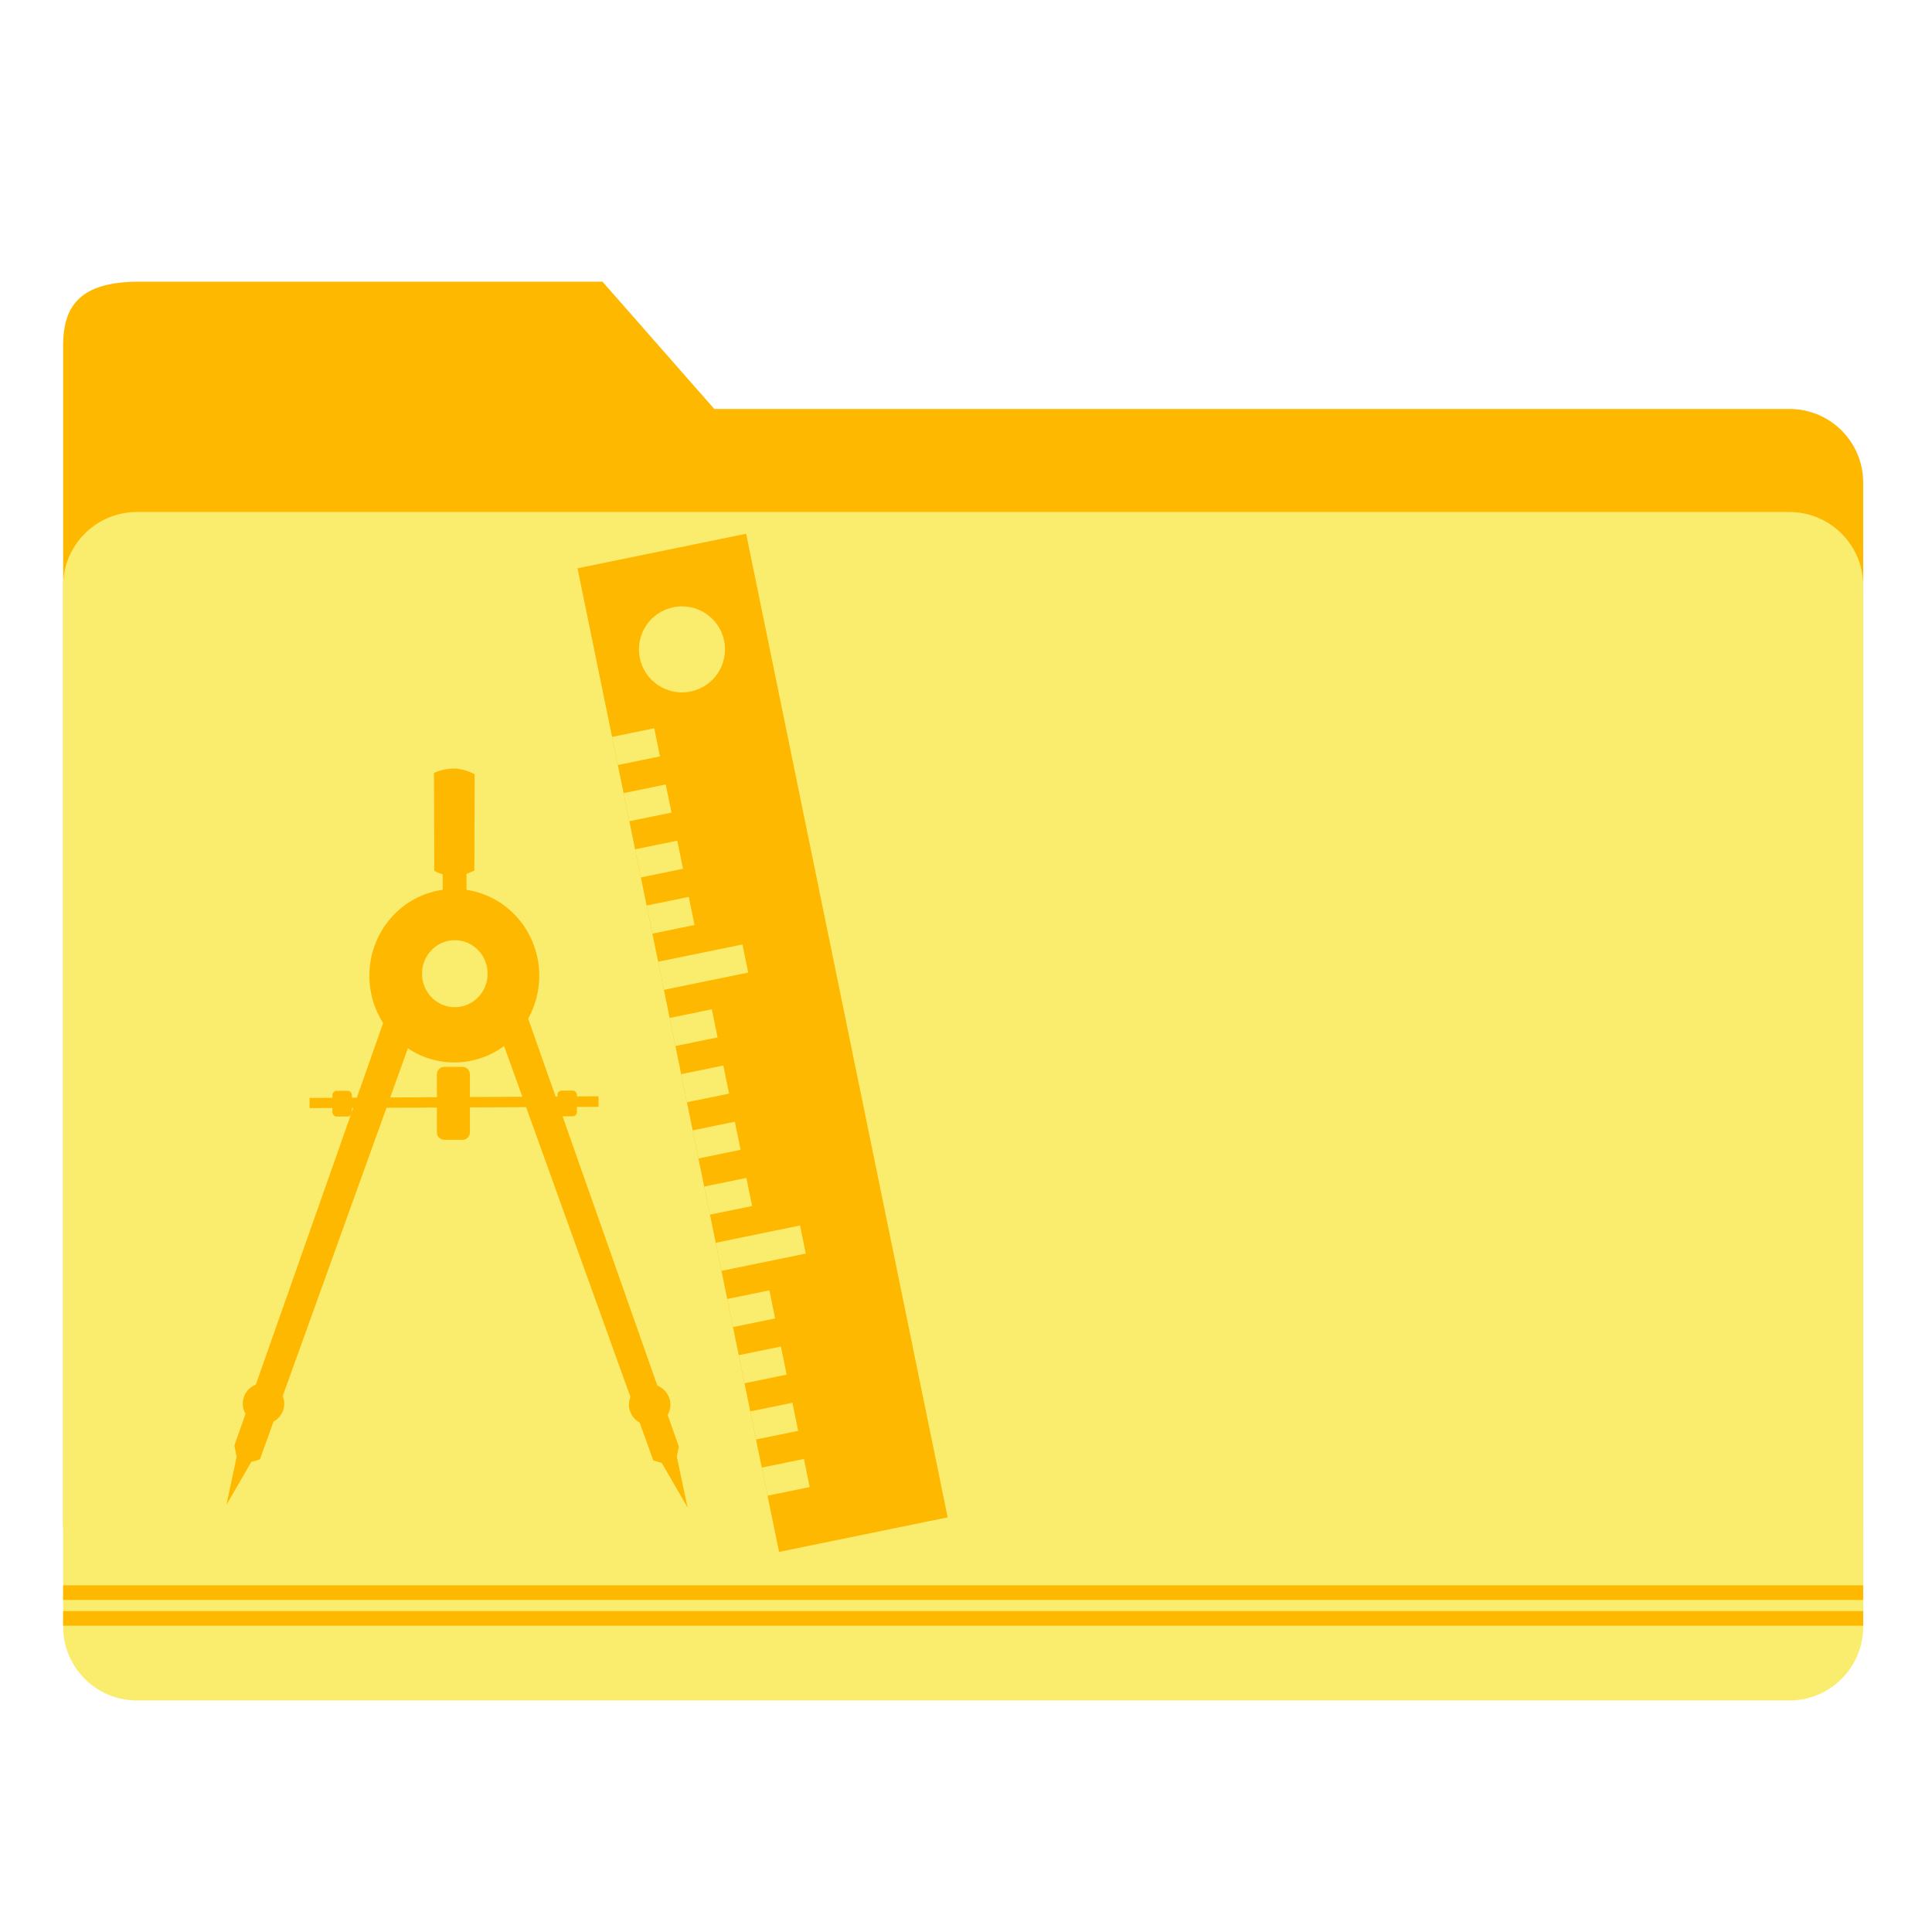
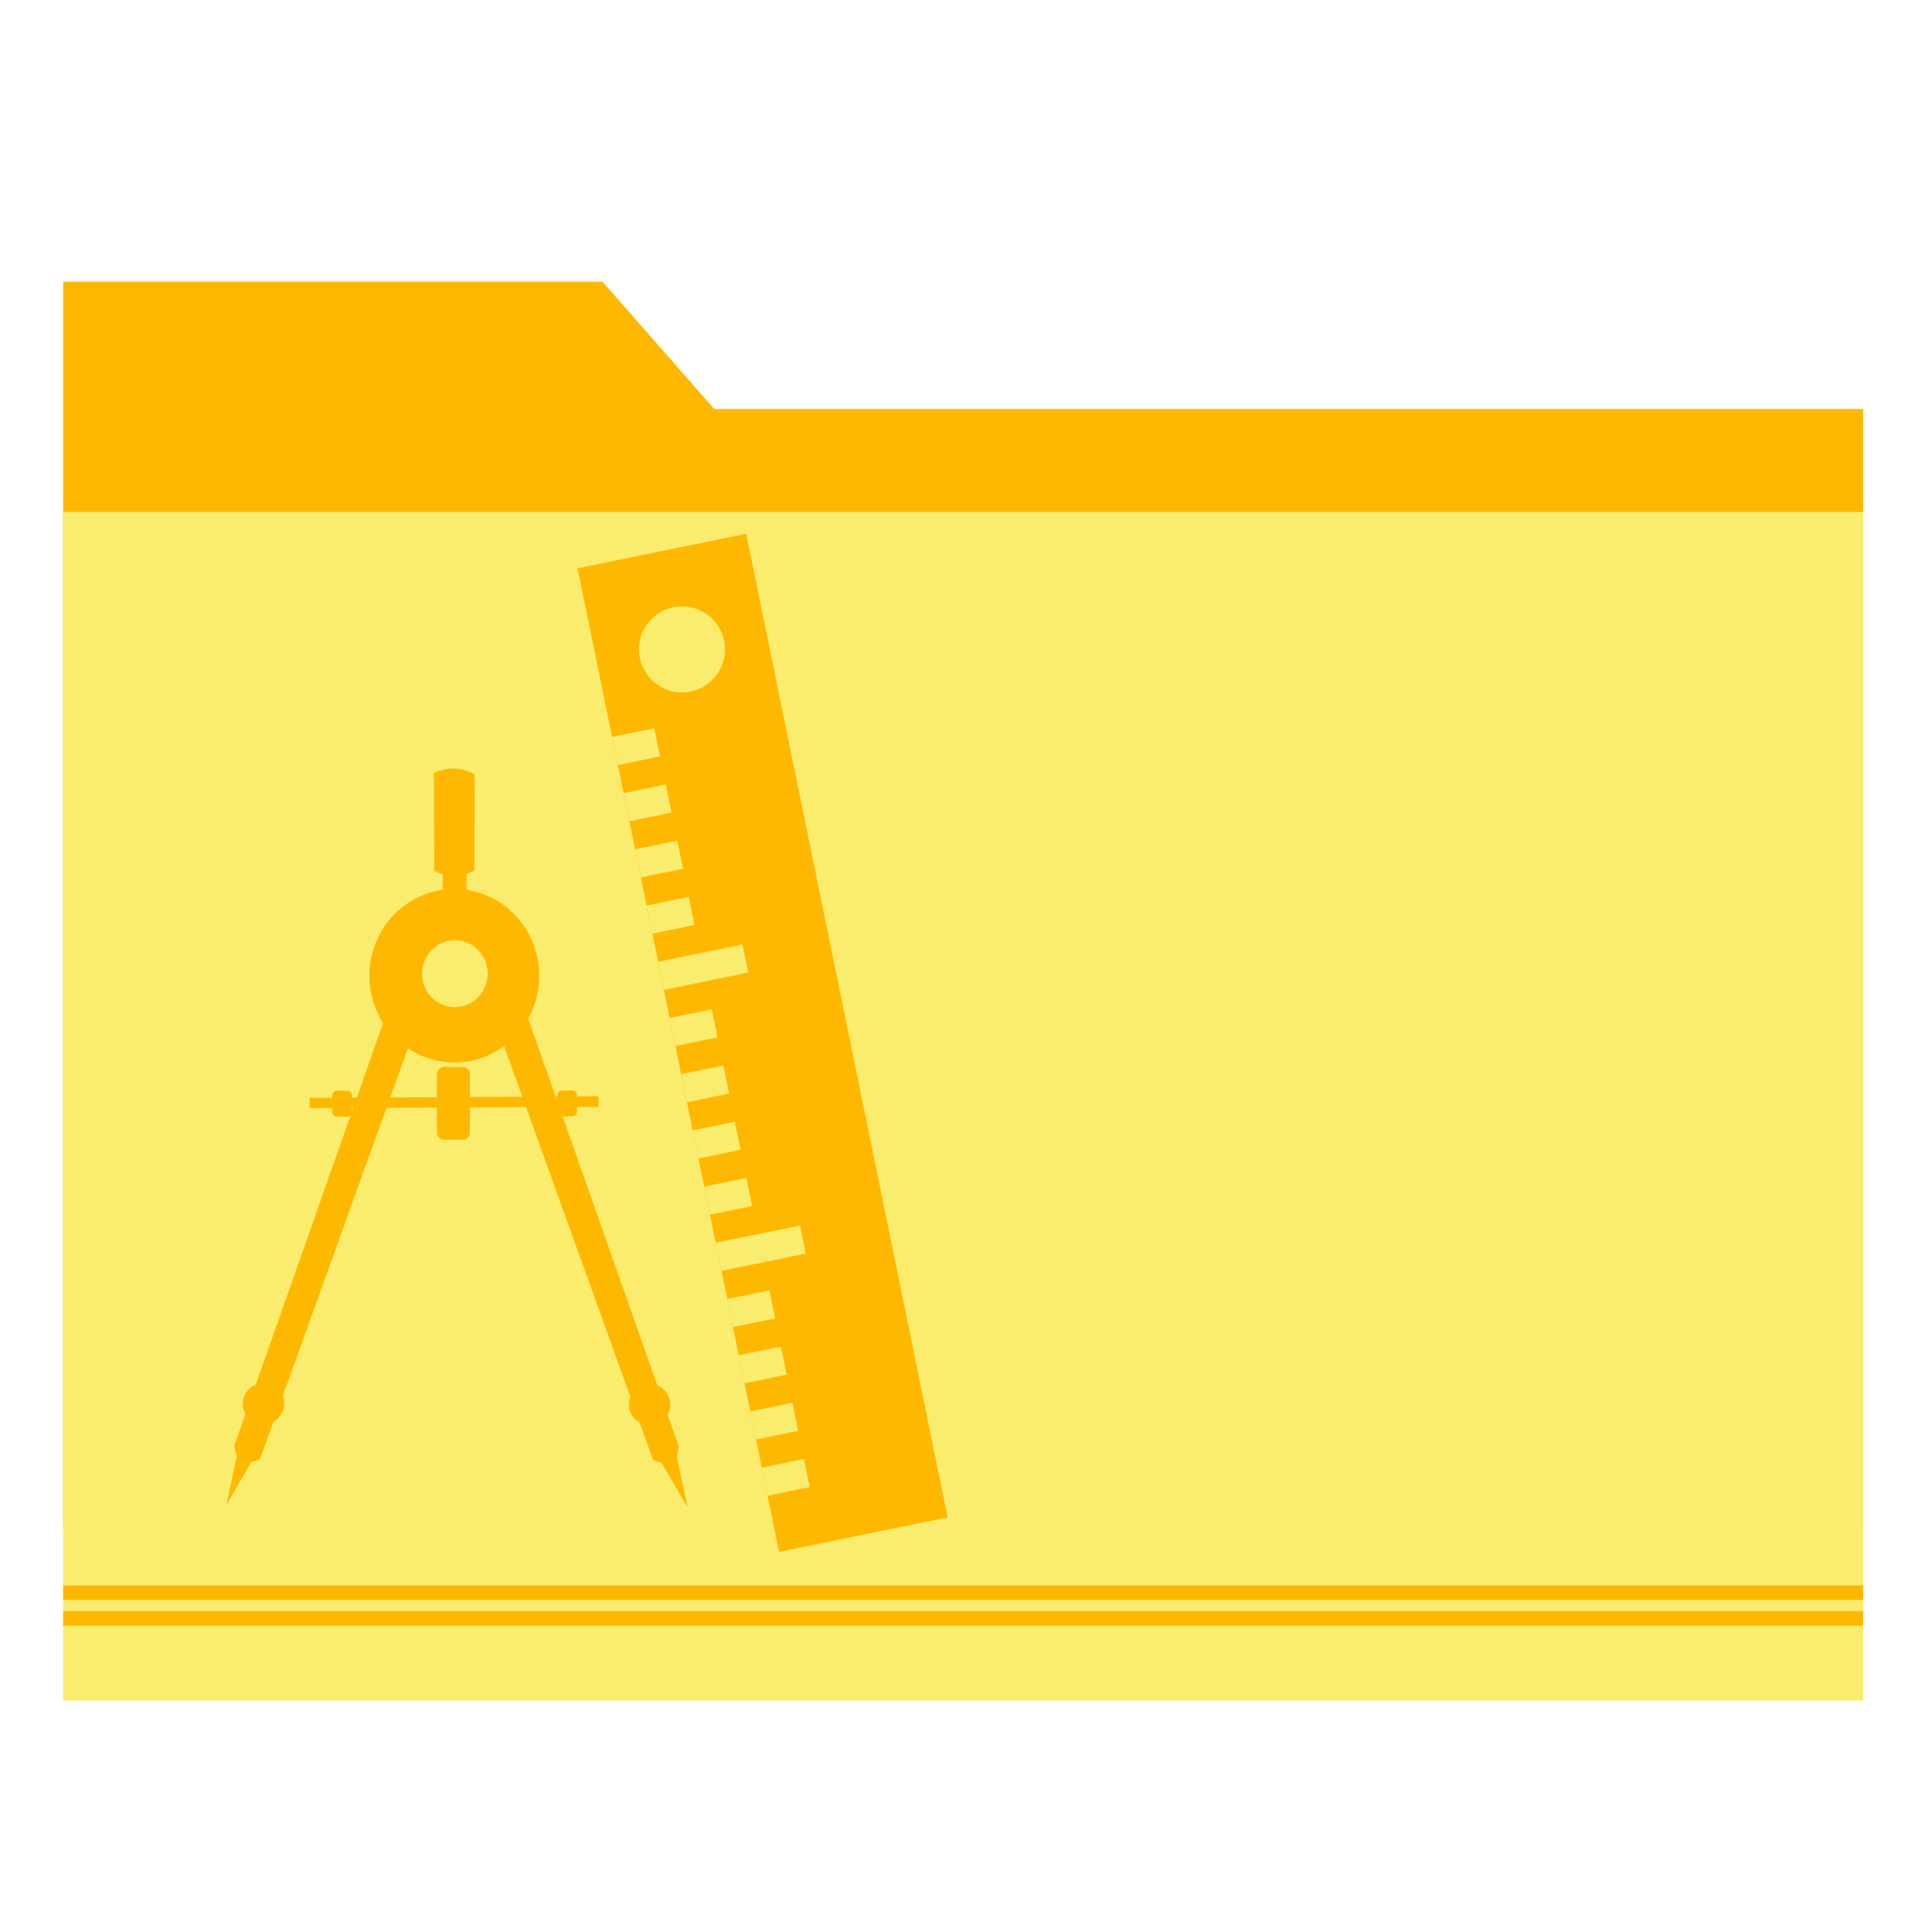
<svg xmlns="http://www.w3.org/2000/svg" width="512" height="512" id="svg2" version="1.1">
  <defs id="defs4" />
  <g id="layer1" transform="translate(0,-540.3622)">
-     <g id="g4327">
-       <g id="g4408" transform="translate(1.37e-4,-3.812793e-4)">
-         <path style="opacity:1;fill:#ffb800;fill-opacity:1;stroke:none;stroke-width:0.5;stroke-linecap:round;stroke-miterlimit:4;stroke-dasharray:none;stroke-opacity:1" d="m 36.291,615.007 123.371,0 29.63,33.733 284.917,0 c 10.835,0 19.558,8.723 19.558,19.558 l 0,275.841 c 0,10.835 -8.723,19.558 -19.558,19.558 l -437.917,0 c -10.835,0 -19.558,-8.723 -19.558,-19.558 l 0,-312.255 c 0,-10.835 4.892,-16.681 19.558,-16.877 z" id="rect4150" />
-         <rect style="opacity:1;fill:#faec6d;fill-opacity:1;stroke:none;stroke-width:0.5;stroke-linecap:round;stroke-miterlimit:4;stroke-dasharray:none;stroke-opacity:1" id="rect3348" width="477.033" height="314.957" x="16.733" y="676.05" ry="19.558" />
-         <path style="opacity:1;fill:#ffb800;fill-opacity:1;stroke:none;stroke-width:0.5;stroke-linecap:round;stroke-miterlimit:4;stroke-dasharray:none;stroke-opacity:1" d="m 16.732,967.312 0,3.877 477.03,0 0,-3.877 -477.03,0 z" id="rect4153" />
-         <path id="path4159" d="m 16.732,960.491 0,3.877 477.03,0 0,-3.877 -477.03,0 z" style="opacity:1;fill:#ffb800;fill-opacity:1;stroke:none;stroke-width:0.5;stroke-linecap:round;stroke-miterlimit:4;stroke-dasharray:none;stroke-opacity:1" />
-       </g>
-       <polygon transform="matrix(-0.3593994,-0.237171,-0.237171,0.3593994,354.7736,785.4389)" style="fill:#ffb800;fill-opacity:1" points="511.846,74.911 74.907,511.85 0.004,436.948 436.943,0 " id="polygon5" />
+     <g id="g4215">
+       <path id="rect4150" d="m 36.291,615.006 123.371,2.4e-4 29.63,33.733 284.917,7e-5 19.558,0 0,295.399 c 0,10.835 -8.723,19.558 -19.558,19.558 l -437.917,0 c -10.835,0 -19.558,-8.723 -19.558,-19.558 l 0,-329.132 z" style="opacity:1;fill:#ffb800;fill-opacity:1;stroke:none;stroke-width:0.5;stroke-linecap:round;stroke-miterlimit:4;stroke-dasharray:none;stroke-opacity:1" />
+       <path id="rect3348" d="m 16.733,676.049 477.033,0 0,314.957 -477.033,0 z" style="opacity:1;fill:#faec6d;fill-opacity:1;stroke:none;stroke-width:0.5;stroke-linecap:round;stroke-miterlimit:4;stroke-dasharray:none;stroke-opacity:1" />
+       <path id="rect4153" d="m 16.732,967.311 0,3.877 477.03,0 0,-3.877 -477.03,0 z" style="opacity:1;fill:#ffb800;fill-opacity:1;stroke:none;stroke-width:0.5;stroke-linecap:round;stroke-miterlimit:4;stroke-dasharray:none;stroke-opacity:1" />
+       <path style="opacity:1;fill:#ffb800;fill-opacity:1;stroke:none;stroke-width:0.5;stroke-linecap:round;stroke-miterlimit:4;stroke-dasharray:none;stroke-opacity:1" d="m 16.732,960.49 0,3.877 477.03,0 0,-3.877 -477.03,0 z" id="path4159" />
+       <polygon transform="matrix(-0.3593994,-0.237171,-0.237171,0.3593994,354.7736,785.4389)" style="fill:#ffb800;fill-opacity:1" points="0.004,436.948 436.943,0 511.846,74.911 74.907,511.85 " id="polygon5" />
      <g style="fill:#faec6d;fill-opacity:1" transform="matrix(-0.3593994,-0.237171,-0.237171,0.3593994,354.7736,785.4389)" id="g7-7">
        <path style="fill:#faec6d;fill-opacity:1" d="m 449.429,99.874 c 10.346,-10.346 10.346,-27.11 0,-37.455 -10.346,-10.337 -27.11,-10.337 -37.455,0 -10.337,10.346 -10.337,27.11 0,37.455 10.346,10.346 27.109,10.346 37.455,0" id="path9" />
-         <polygon style="fill:#faec6d;fill-opacity:1" points="436.943,149.815 424.46,162.297 405.737,143.574 418.219,131.091 " id="polygon11" />
-         <polygon style="fill:#faec6d;fill-opacity:1" points="411.977,174.78 399.495,187.262 380.772,168.539 393.254,156.057 " id="polygon13" />
-         <polygon style="fill:#faec6d;fill-opacity:1" points="387.011,199.745 374.529,212.228 355.797,193.504 368.279,181.022 " id="polygon15" />
-         <polygon style="fill:#faec6d;fill-opacity:1" points="362.037,224.719 349.555,237.202 330.831,218.47 343.314,205.987 " id="polygon17" />
-         <polygon style="fill:#faec6d;fill-opacity:1" points="337.072,249.685 324.589,262.167 287.134,224.72 299.616,212.238 " id="polygon19" />
-         <polygon style="fill:#faec6d;fill-opacity:1" points="312.106,274.651 299.624,287.133 280.892,268.41 293.374,255.928 " id="polygon21" />
-         <polygon style="fill:#faec6d;fill-opacity:1" points="287.132,299.625 274.65,312.107 255.927,293.375 268.409,280.893 " id="polygon23" />
-         <polygon style="fill:#faec6d;fill-opacity:1" points="262.167,324.59 249.685,337.073 230.961,318.349 243.444,305.867 " id="polygon25" />
-         <polygon style="fill:#faec6d;fill-opacity:1" points="237.201,349.556 224.719,362.038 205.986,343.315 218.469,330.832 " id="polygon27" />
-         <polygon style="fill:#faec6d;fill-opacity:1" points="212.227,374.53 199.744,387.012 162.298,349.557 174.78,337.074 " id="polygon29" />
-         <polygon style="fill:#faec6d;fill-opacity:1" points="187.261,399.495 174.779,411.977 156.056,393.254 168.538,380.772 " id="polygon31" />
-         <polygon style="fill:#faec6d;fill-opacity:1" points="162.296,424.461 149.814,436.943 131.091,418.22 143.573,405.738 " id="polygon33" />
-         <polygon style="fill:#faec6d;fill-opacity:1" points="137.322,449.427 124.84,461.909 106.116,443.185 118.599,430.703 " id="polygon35" />
-         <polygon style="fill:#faec6d;fill-opacity:1" points="112.357,474.401 99.874,486.883 81.151,468.16 93.633,455.677 " id="polygon37" />
+         <polygon style="fill:#faec6d;fill-opacity:1" points="405.737,143.574 418.219,131.091 436.943,149.815 424.46,162.297 " id="polygon11" />
+         <polygon style="fill:#faec6d;fill-opacity:1" points="380.772,168.539 393.254,156.057 411.977,174.78 399.495,187.262 " id="polygon13" />
+         <polygon style="fill:#faec6d;fill-opacity:1" points="355.797,193.504 368.279,181.022 387.011,199.745 374.529,212.228 " id="polygon15" />
+         <polygon style="fill:#faec6d;fill-opacity:1" points="330.831,218.47 343.314,205.987 362.037,224.719 349.555,237.202 " id="polygon17" />
+         <polygon style="fill:#faec6d;fill-opacity:1" points="287.134,224.72 299.616,212.238 337.072,249.685 324.589,262.167 " id="polygon19" />
+         <polygon style="fill:#faec6d;fill-opacity:1" points="280.892,268.41 293.374,255.928 312.106,274.651 299.624,287.133 " id="polygon21" />
+         <polygon style="fill:#faec6d;fill-opacity:1" points="255.927,293.375 268.409,280.893 287.132,299.625 274.65,312.107 " id="polygon23" />
+         <polygon style="fill:#faec6d;fill-opacity:1" points="230.961,318.349 243.444,305.867 262.167,324.59 249.685,337.073 " id="polygon25" />
+         <polygon style="fill:#faec6d;fill-opacity:1" points="205.986,343.315 218.469,330.832 237.201,349.556 224.719,362.038 " id="polygon27" />
+         <polygon style="fill:#faec6d;fill-opacity:1" points="162.298,349.557 174.78,337.074 212.227,374.53 199.744,387.012 " id="polygon29" />
+         <polygon style="fill:#faec6d;fill-opacity:1" points="156.056,393.254 168.538,380.772 187.261,399.495 174.779,411.977 " id="polygon31" />
+         <polygon style="fill:#faec6d;fill-opacity:1" points="131.091,418.22 143.573,405.738 162.296,424.461 149.814,436.943 " id="polygon33" />
+         <polygon style="fill:#faec6d;fill-opacity:1" points="106.116,443.185 118.599,430.703 137.322,449.427 124.84,461.909 " id="polygon35" />
+         <polygon style="fill:#faec6d;fill-opacity:1" points="81.151,468.16 93.633,455.677 112.357,474.401 99.874,486.883 " id="polygon37" />
      </g>
-       <path id="path3900" d="m 82.043,831.331 0,2.69 76.562,-0.336 0,-2.802 z" style="fill:#ffb800;stroke:none;fill-opacity:1" />
+       <path id="path3900" d="m 82.043,831.331 0,2.69 76.562,-0.336 0,-2.802 z" style="fill:#ffb800;fill-opacity:1;stroke:none" />
      <rect rx="1.157" y="829.426" x="88.097" height="6.838" width="5.156" id="rect3902" style="fill:#ffb800;fill-opacity:1;stroke:none" />
      <rect rx="1.157" y="829.37" x="147.732" height="6.838" width="5.156" id="rect3902-9" style="fill:#ffb800;fill-opacity:1;stroke:none" />
      <rect rx="1.961" y="823.092" x="115.784" height="19.329" width="8.743" id="rect3902-1" style="fill:#ffb800;fill-opacity:1;stroke:none" />
-       <path id="path3858-6" d="m 60,939.179 8.719,-15.06 -5.073,-2.061 z" style="fill:#ffb800;stroke:none;fill-opacity:1" />
-       <path id="path3008" d="m 62.656,926.172 3.963,1.625 2.259,-0.674 45.644,-126.785 -7.847,-3.475 -44.569,126.586 z" style="fill:#ffb800;stroke:none;fill-opacity:1" />
+       <path id="path3858-6" d="m 60,939.179 8.719,-15.06 -5.073,-2.061 z" style="fill:#ffb800;fill-opacity:1;stroke:none" />
+       <path id="path3008" d="m 62.656,926.172 3.963,1.625 2.259,-0.674 45.644,-126.785 -7.847,-3.475 -44.569,126.586 z" style="fill:#ffb800;fill-opacity:1;stroke:none" />
      <path d="m 75.328,912.34 a 5.493,5.437 0 0 1 -5.486,5.437 5.493,5.437 0 0 1 -5.499,-5.424 5.493,5.437 0 0 1 5.473,-5.449 5.493,5.437 0 0 1 5.512,5.411" id="path3796" style="fill:#ffb800;fill-opacity:1;stroke:none" />
      <path d="m 72.423,912.307 a 2.696,2.668 0 0 1 -2.692,2.668 2.696,2.668 0 0 1 -2.699,-2.662 2.696,2.668 0 0 1 2.686,-2.674 2.696,2.668 0 0 1 2.705,2.656" id="path3796-7" style="fill:#ffb800;fill-opacity:1;stroke:none" />
-       <path id="path3858" d="m 182.226,939.885 -8.719,-15.06 5.073,-2.061 z" style="fill:#ffb800;stroke:none;fill-opacity:1" />
-       <path id="path3008-5" d="m 179.349,926.444 -3.963,1.625 -2.259,-0.674 -45.644,-126.785 7.847,-3.475 44.569,126.586 z" style="fill:#ffb800;stroke:none;fill-opacity:1" />
+       <path id="path3858" d="m 182.226,939.885 -8.719,-15.06 5.073,-2.061 z" style="fill:#ffb800;fill-opacity:1;stroke:none" />
+       <path id="path3008-5" d="m 179.349,926.444 -3.963,1.625 -2.259,-0.674 -45.644,-126.785 7.847,-3.475 44.569,126.586 z" style="fill:#ffb800;fill-opacity:1;stroke:none" />
      <path transform="scale(-1,1)" d="m -166.678,912.612 a 5.493,5.437 0 0 1 -5.486,5.437 5.493,5.437 0 0 1 -5.499,-5.424 5.493,5.437 0 0 1 5.473,-5.449 5.493,5.437 0 0 1 5.512,5.411" id="path3796-3" style="fill:#ffb800;fill-opacity:1;stroke:none" />
      <path transform="scale(-1,1)" d="m -169.583,912.579 a 2.696,2.668 0 0 1 -2.692,2.668 2.696,2.668 0 0 1 -2.699,-2.662 2.696,2.668 0 0 1 2.686,-2.674 2.696,2.668 0 0 1 2.705,2.656" id="path3796-7-5" style="fill:#ffb800;fill-opacity:1;stroke:none" />
-       <path id="path3880-2" d="m 117.355,782.52 c 0,0 1.302,0.792 3.031,0.793 1.729,3.3e-4 3.217,-0.839 3.217,-0.839 l 0.047,-15.014 c 0,0 -1.552,-0.878 -3.264,-0.886 -1.712,-0.008 -3.077,0.699 -3.077,0.699 z" style="fill:#ffb800;stroke:none;fill-opacity:1" />
+       <path id="path3880-2" d="m 117.355,782.52 c 0,0 1.302,0.792 3.031,0.793 1.729,3.3e-4 3.217,-0.839 3.217,-0.839 l 0.047,-15.014 c 0,0 -1.552,-0.878 -3.264,-0.886 -1.712,-0.008 -3.077,0.699 -3.077,0.699 z" style="fill:#ffb800;fill-opacity:1;stroke:none" />
      <path d="m 142.911,798.934 a 22.511,22.987 0 0 1 -22.485,22.987 22.511,22.987 0 0 1 -22.537,-22.933 22.511,22.987 0 0 1 22.432,-23.04 22.511,22.987 0 0 1 22.59,22.878" id="path3878" style="fill:#ffb800;fill-opacity:1;stroke:none" />
-       <path id="path3880" d="m 115.087,771.137 c 0,0 2.213,1.347 5.152,1.347 2.939,5.7e-4 5.469,-1.427 5.469,-1.427 l 0.079,-25.523 c 0,0 -2.638,-1.493 -5.548,-1.506 -2.911,-0.013 -5.231,1.189 -5.231,1.189 z" style="fill:#ffb800;stroke:none;fill-opacity:1" />
+       <path id="path3880" d="m 115.087,771.137 c 0,0 2.213,1.347 5.152,1.347 2.939,5.7e-4 5.469,-1.427 5.469,-1.427 l 0.079,-25.523 c 0,0 -2.638,-1.493 -5.548,-1.506 -2.911,-0.013 -5.231,1.189 -5.231,1.189 z" style="fill:#ffb800;fill-opacity:1;stroke:none" />
      <path d="m 129.227,798.399 a 8.694,8.878 0 0 1 -8.684,8.878 8.694,8.878 0 0 1 -8.704,-8.857 8.694,8.878 0 0 1 8.663,-8.898 8.694,8.878 0 0 1 8.724,8.836" id="path3878-2" style="fill:#faec6d;fill-opacity:1;stroke:none" />
    </g>
  </g>
</svg>
